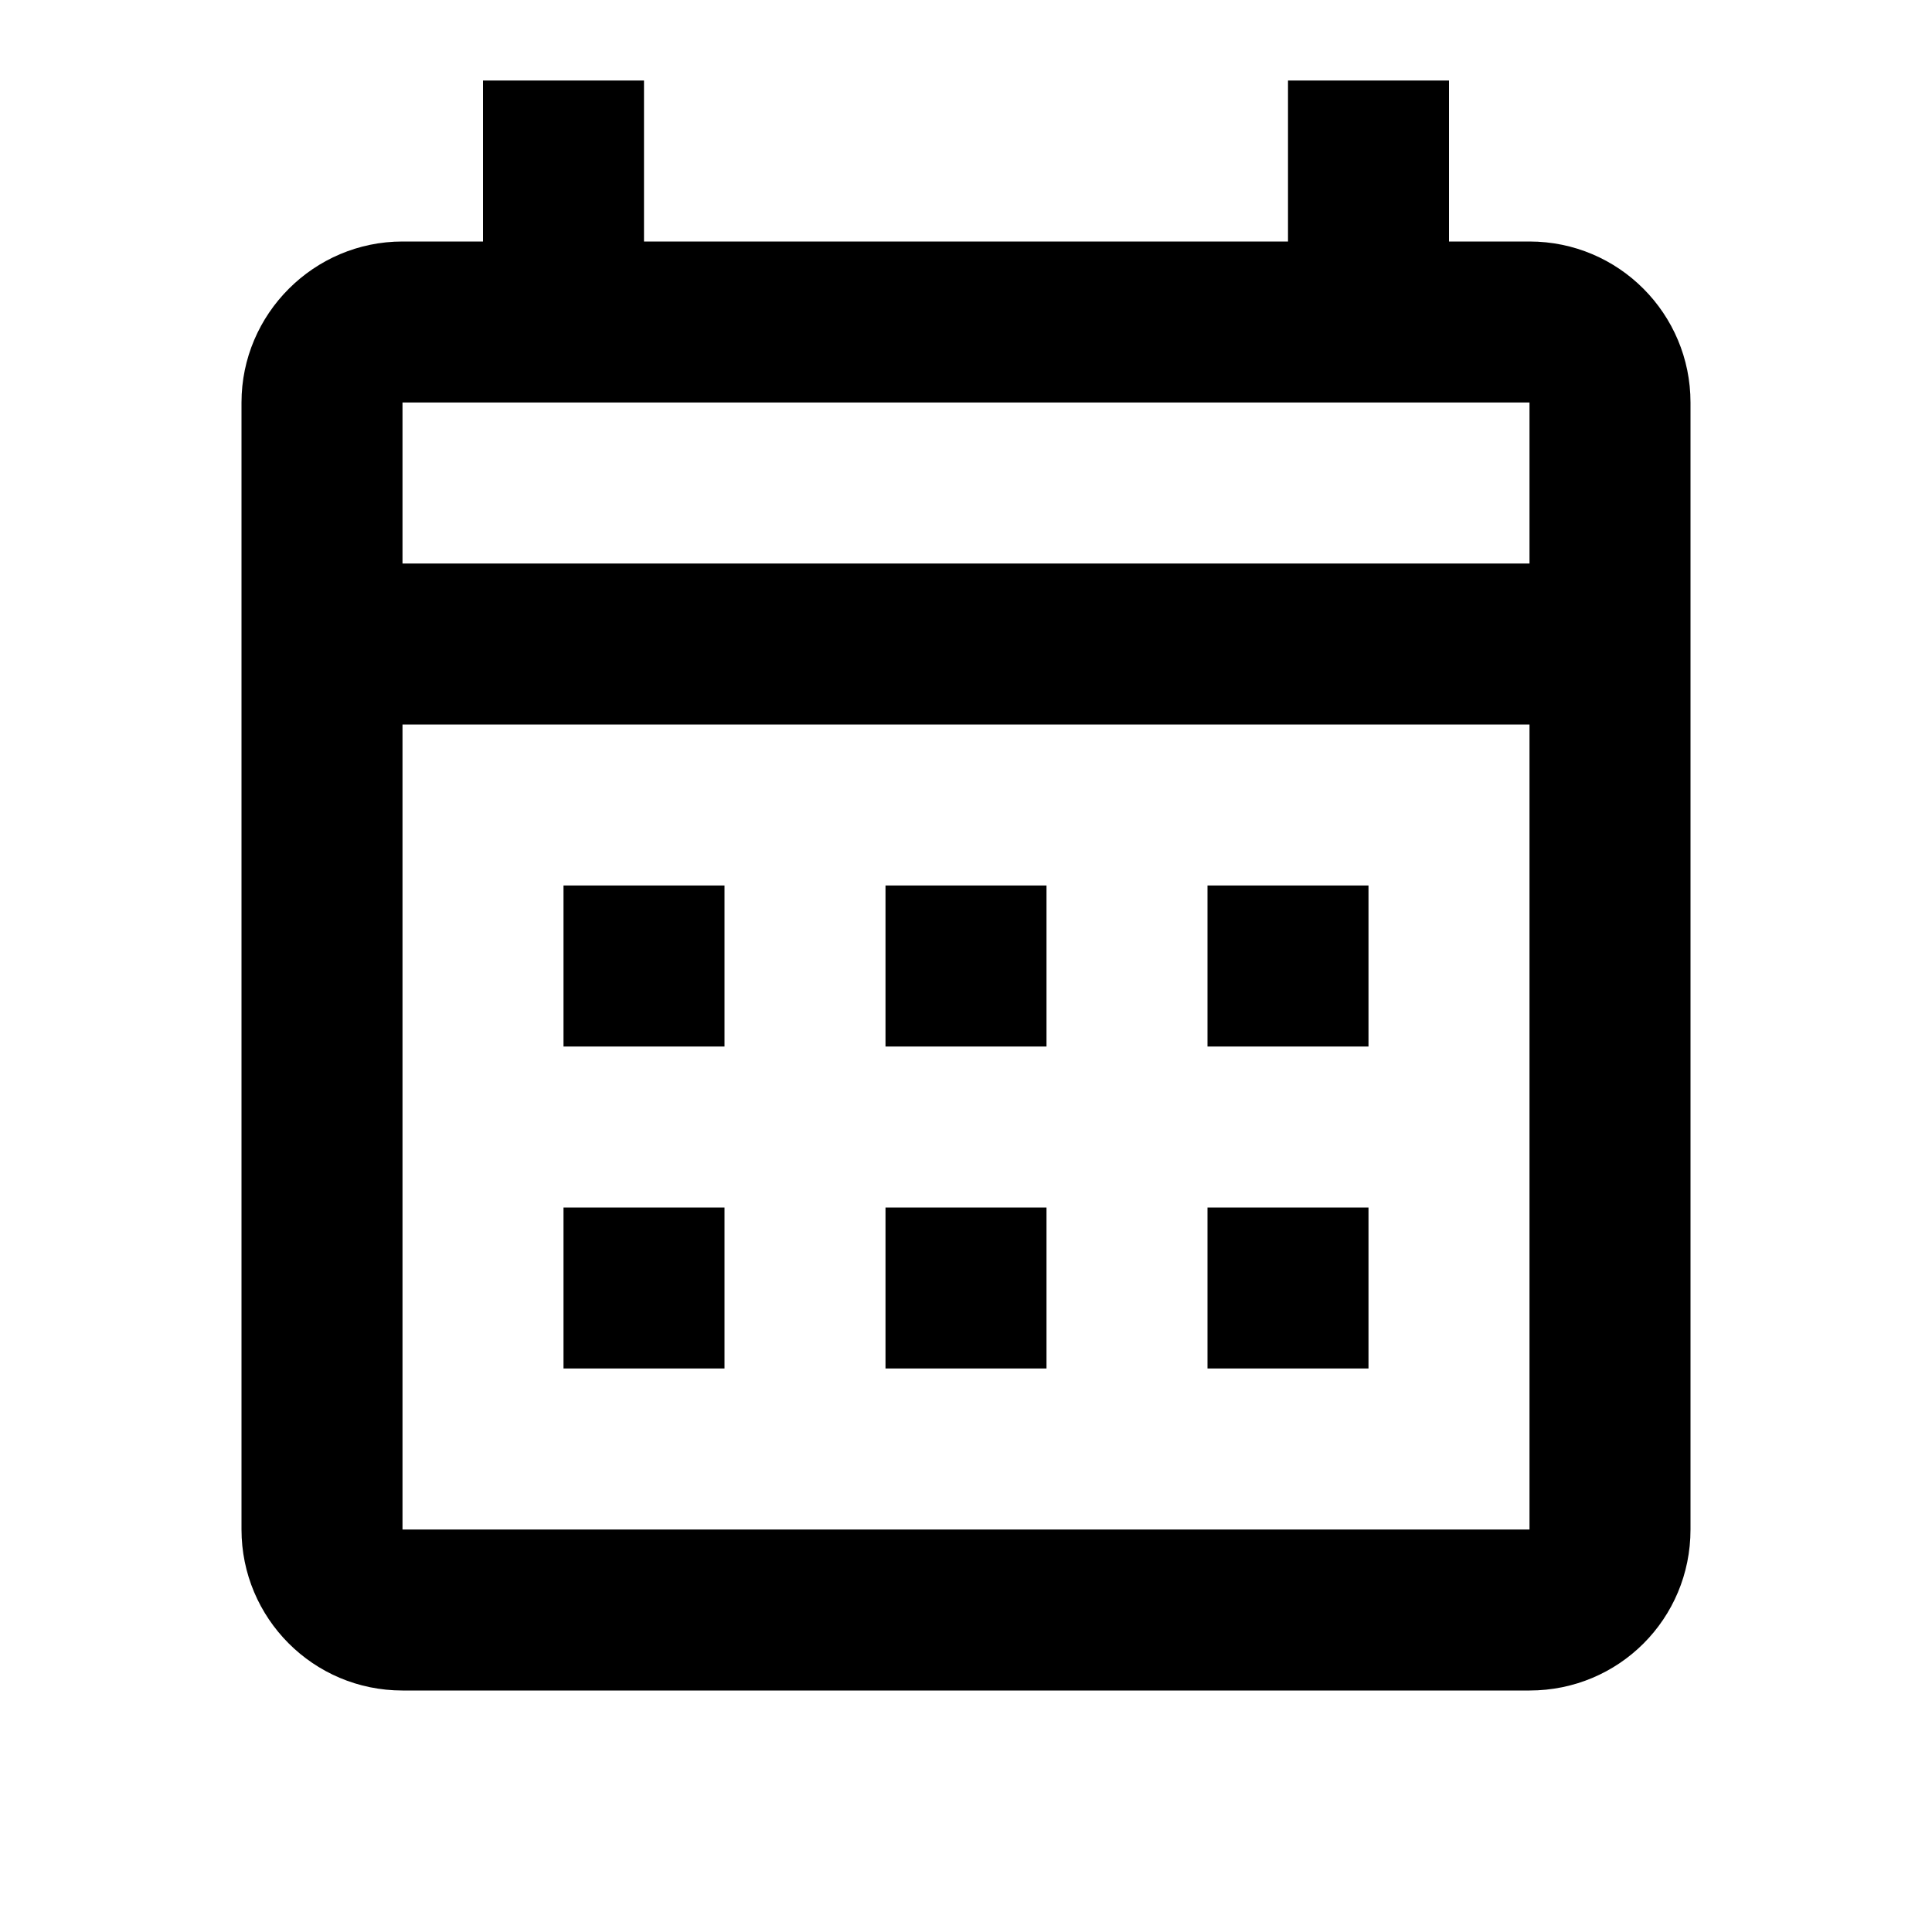
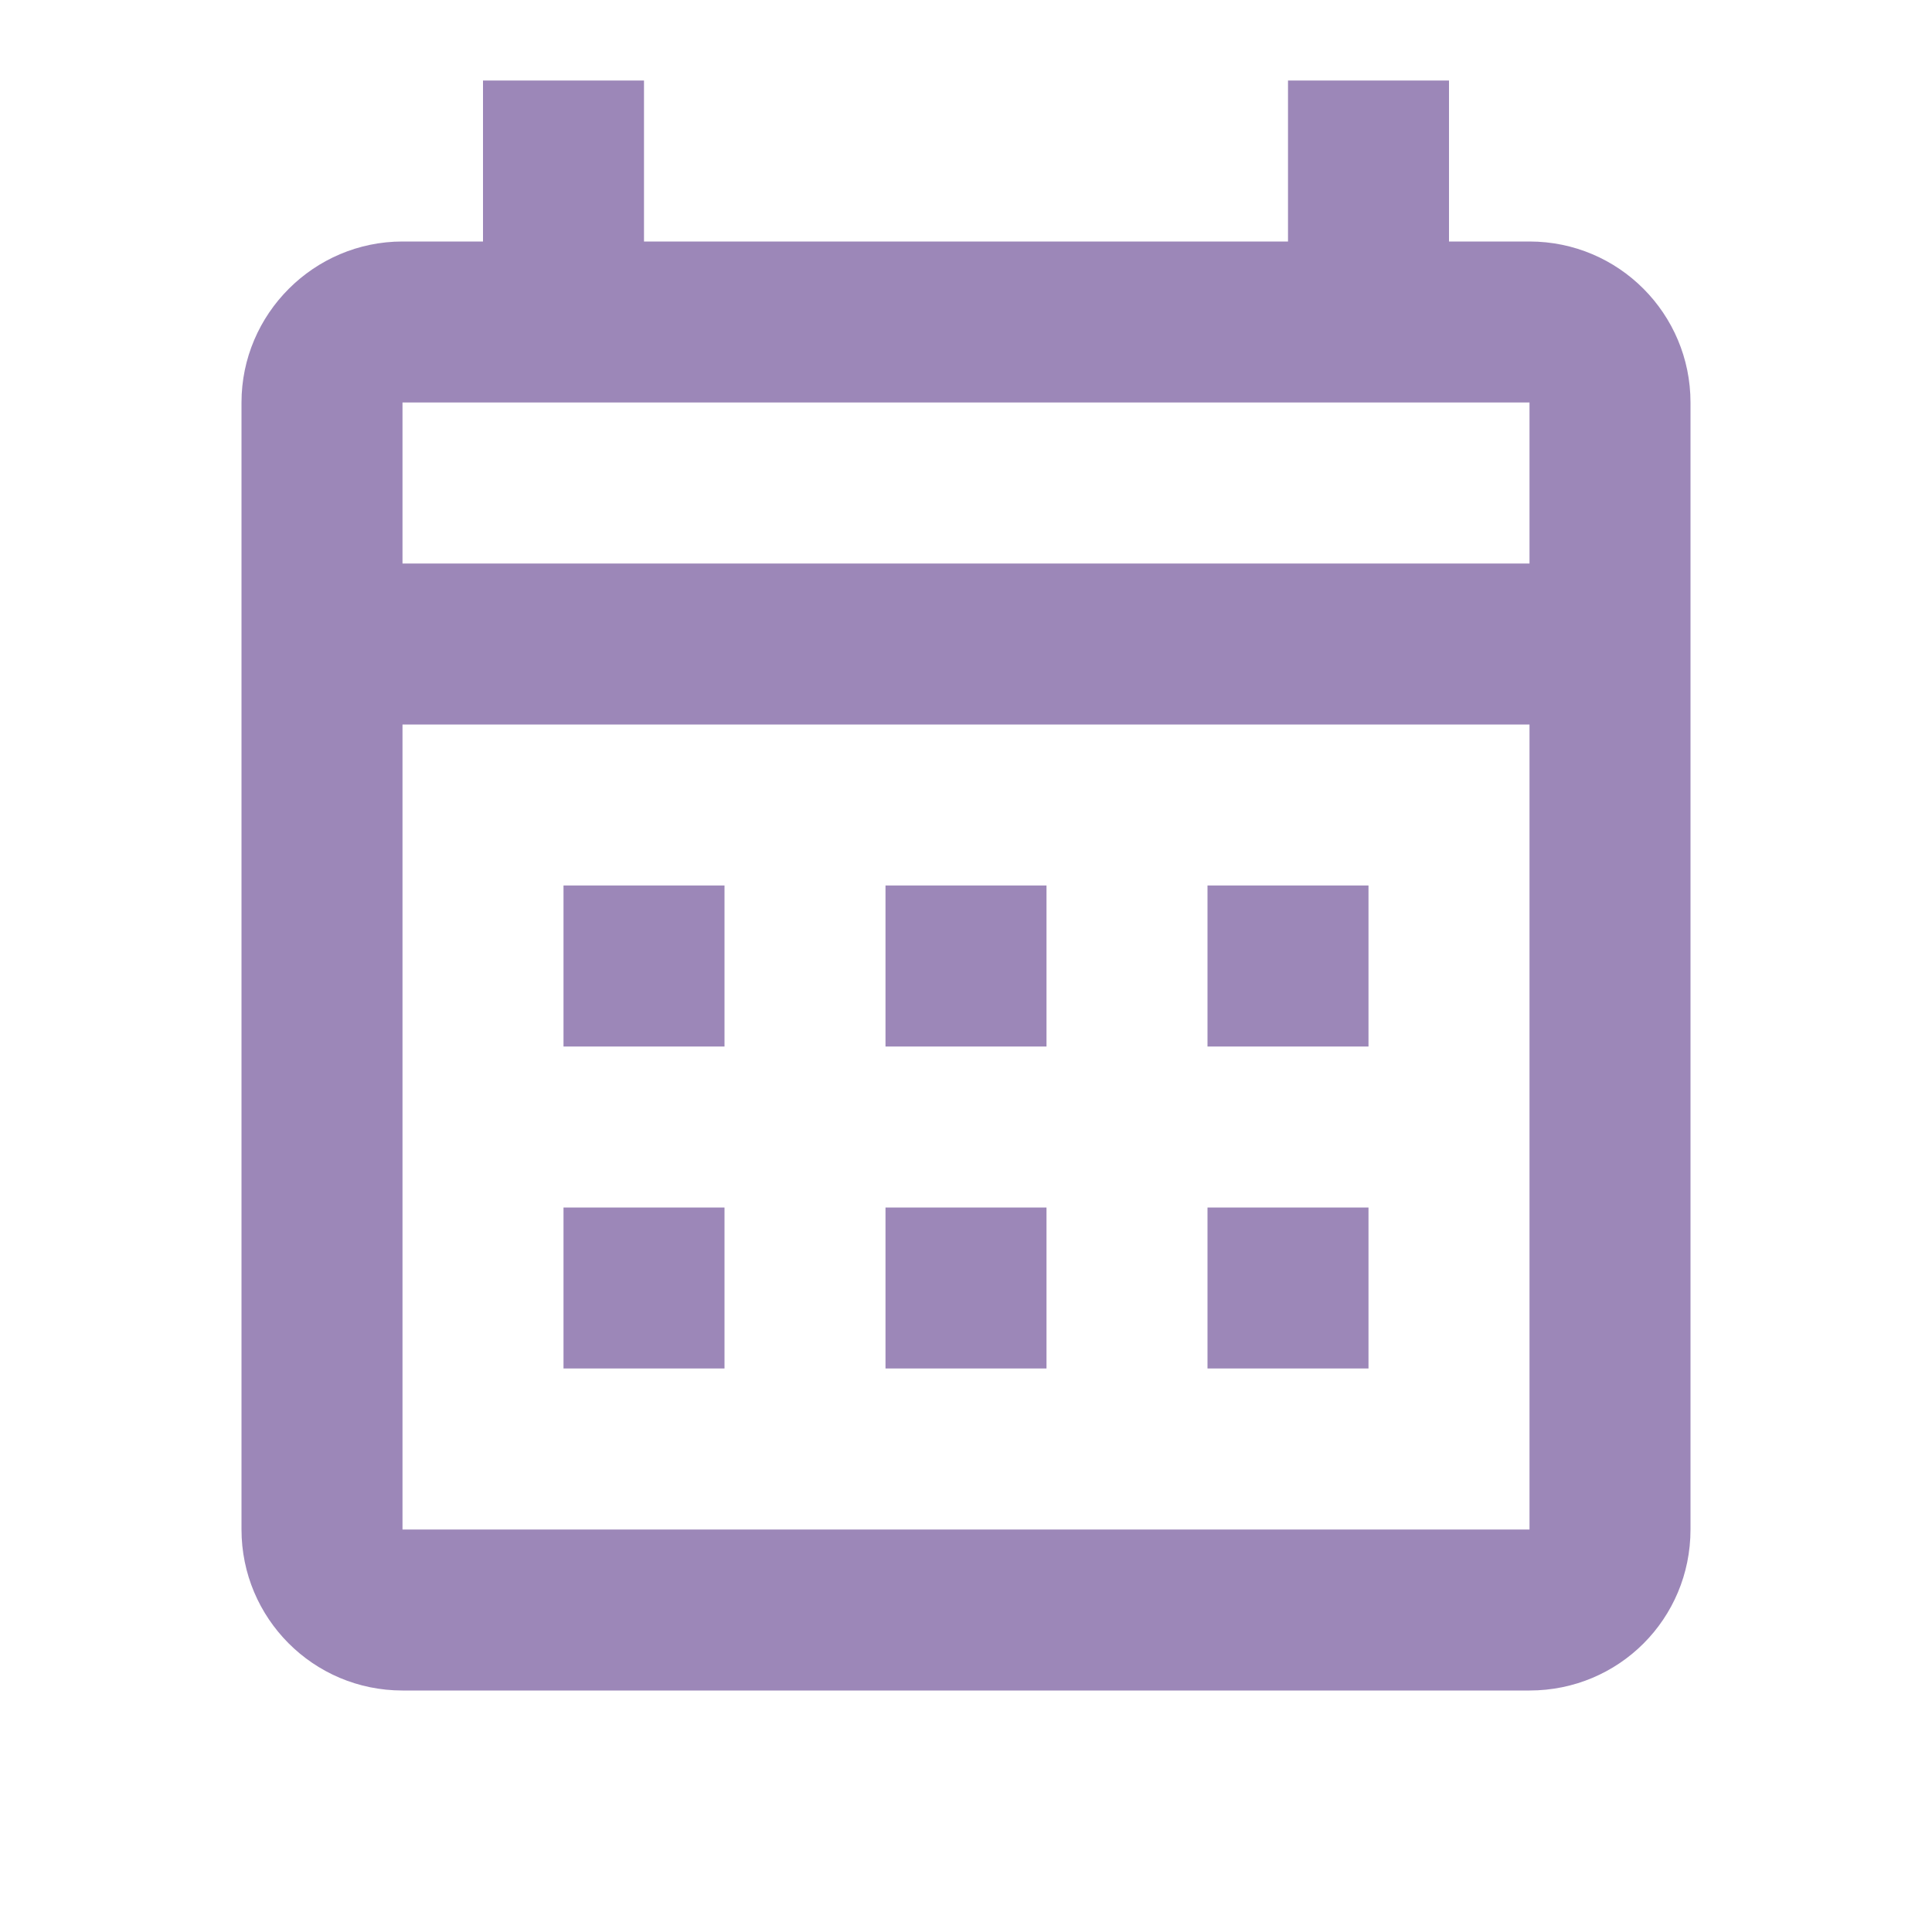
- <svg xmlns="http://www.w3.org/2000/svg" viewBox="0 0 24 24">
+ <svg xmlns="http://www.w3.org/2000/svg" fill="rgb(156, 135, 184)" viewBox="0 0 24 24">
  <path d="M7 11H9V13H7V11M21 5V19C21 20.11 20.11 21 19 21H5C3.89 21 3 20.1 3 19V5C3 3.9 3.9 3 5 3H6V1H8V3H16V1H18V3H19C20.11 3 21 3.9 21 5M5 7H19V5H5V7M19 19V9H5V19H19M15 13V11H17V13H15M11 13V11H13V13H11M7 15H9V17H7V15M15 17V15H17V17H15M11 17V15H13V17H11Z" />
</svg>
